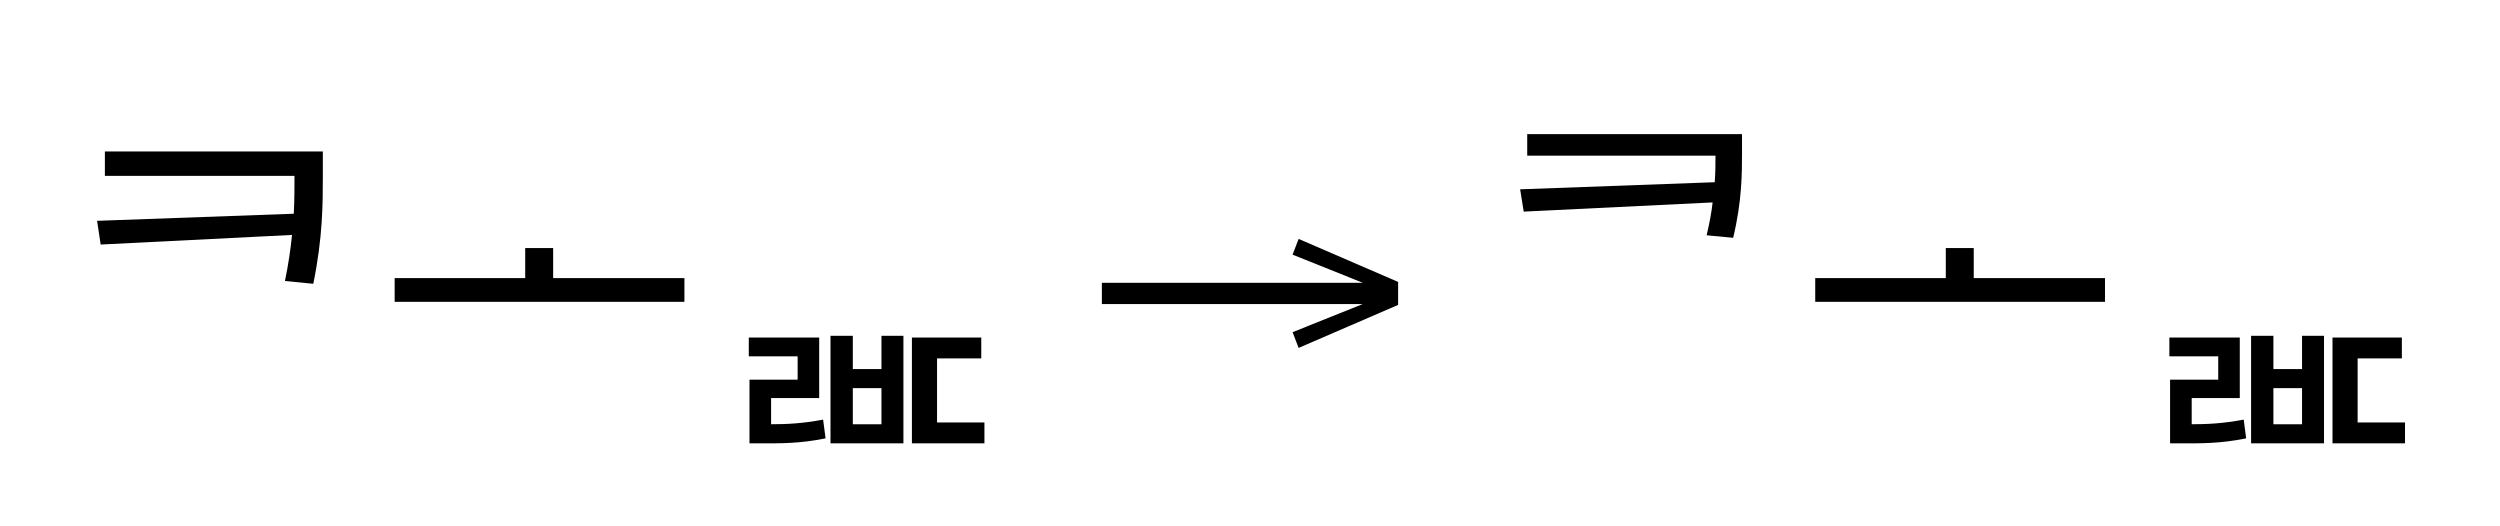
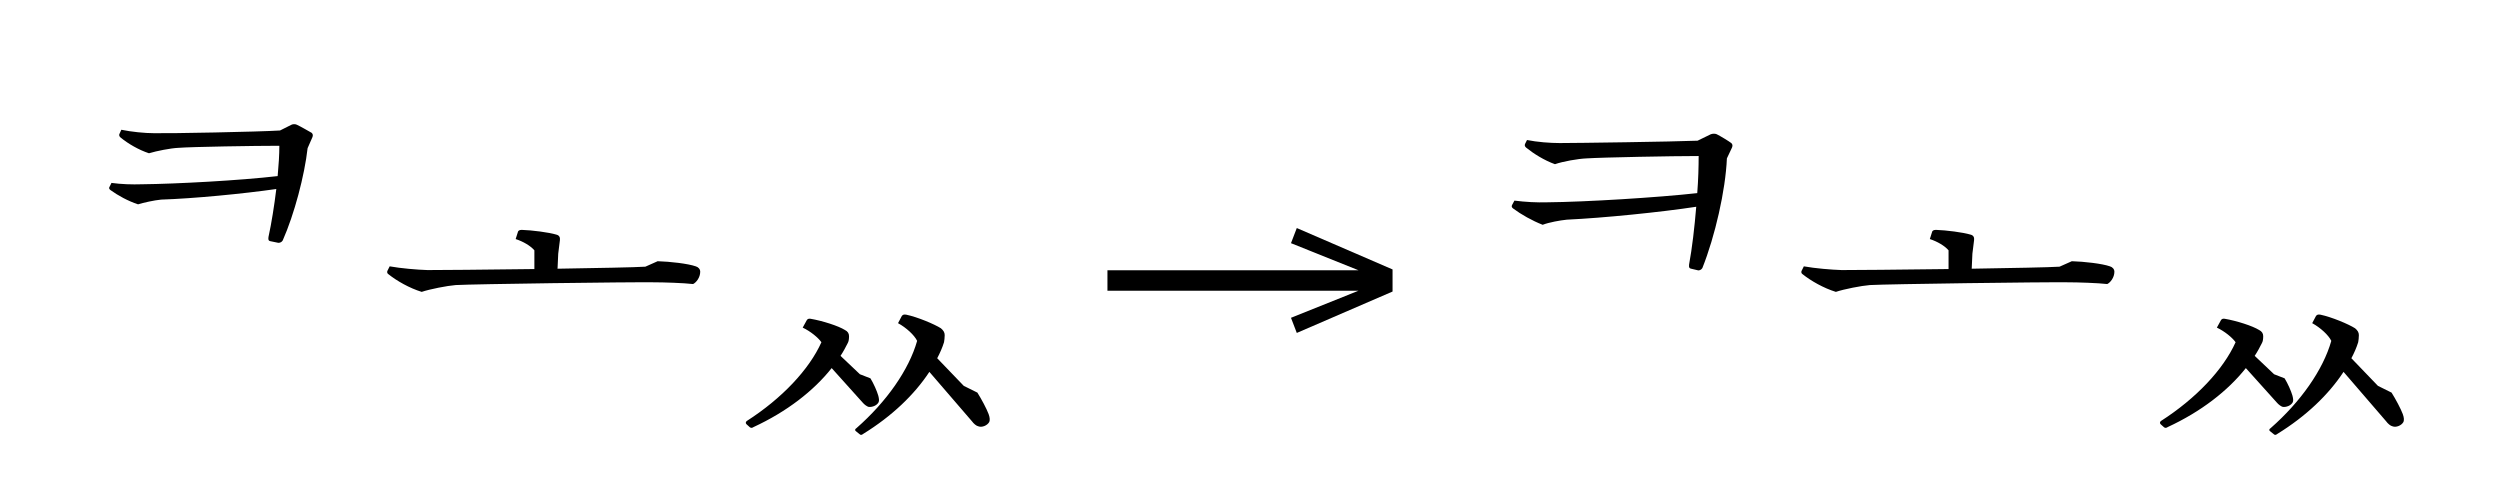
- <svg xmlns="http://www.w3.org/2000/svg" xmlns:xlink="http://www.w3.org/1999/xlink" version="1.1" width="971.621" height="204.102" id="hangul-ljmo">
+ <svg xmlns="http://www.w3.org/2000/svg" xmlns:xlink="http://www.w3.org/1999/xlink" version="1.1" width="1009.59" height="202.578" id="hangul-ljmo">
  <defs>
    <g>
      <symbol overflow="visible" id="hangul-ljmo:id0:glyph0-0">
        <path style="stroke:none;" d="M 11 13.203 L 99 13.203 L 99 -96.797 L 11 -96.797 Z M 55 -46.312 L 20.016 -91.297 L 89.984 -91.297 Z M 58.516 -41.797 L 93.5 -86.797 L 93.5 3.188 Z M 20.016 7.703 L 55 -37.297 L 89.984 7.703 Z M 16.5 -86.797 L 51.484 -41.797 L 16.5 3.188 Z M 16.5 -86.797 " />
      </symbol>
      <symbol overflow="visible" id="hangul-ljmo:id0:glyph0-1">
-         <path style="stroke:none;" d="M 16.609 -82.5 L 16.609 -74.906 L 75.562 -74.906 C 75.562 -71.391 75.562 -67.438 75.344 -63.141 L 14.188 -60.938 L 15.297 -53.562 L 74.797 -56.547 C 74.359 -52.25 73.703 -47.516 72.594 -42.234 L 81.406 -41.359 C 84.375 -55.766 84.375 -66.438 84.375 -75.016 L 84.375 -82.5 Z M 16.609 -82.5 " />
+         <path style="stroke:none;" d="M 29.922 -69.078 C 26.625 -68.969 23.203 -69.078 20.016 -69.516 L 19.359 -68.203 C 19.141 -67.875 19.25 -67.547 19.688 -67.203 C 22.109 -65.453 25.297 -63.688 28.594 -62.594 C 30.359 -63.141 33.766 -63.906 36.078 -64.125 C 46.422 -64.453 62.484 -66 73.266 -67.547 C 72.594 -62.047 71.719 -56.547 70.734 -52.031 C 70.625 -51.156 70.734 -50.812 71.281 -50.703 L 73.922 -50.156 C 74.469 -50.156 75.016 -50.375 75.344 -50.938 C 79.094 -59.406 82.391 -71.938 83.375 -80.734 L 84.922 -84.266 C 85.141 -84.812 85.141 -85.25 84.703 -85.688 C 83.703 -86.234 81.297 -87.672 79.859 -88.328 C 79.422 -88.547 78.656 -88.547 78.203 -88.328 L 74.469 -86.453 C 67.547 -86.016 38.828 -85.469 33.766 -85.578 C 30.797 -85.578 26.406 -86.016 23.203 -86.688 L 22.547 -85.25 C 22.438 -84.922 22.547 -84.484 22.984 -84.156 C 25.406 -82.172 28.812 -80.188 32.125 -79.094 C 34.656 -79.859 39.156 -80.734 41.578 -80.844 C 45.984 -81.188 66.438 -81.516 74.25 -81.516 C 74.25 -78.656 74.031 -75.234 73.703 -71.719 C 61.375 -70.297 40.922 -69.188 29.922 -69.078 Z M 29.922 -69.078 " />
      </symbol>
      <symbol overflow="visible" id="hangul-ljmo:id0:glyph0-2">
        <path style="stroke:none;" d="" />
      </symbol>
      <symbol overflow="visible" id="hangul-ljmo:id0:glyph0-3">
-         <path style="stroke:none;" d="M 46.094 -52.469 L 46.094 -43.125 L 5.5 -43.125 L 5.5 -35.75 L 95.594 -35.75 L 95.594 -43.125 L 54.781 -43.125 L 54.781 -52.469 Z M 46.094 -52.469 " />
+         <path style="stroke:none;" d="M 58.078 -46.641 L 58.625 -51.047 C 58.734 -51.922 58.406 -52.578 57.531 -52.797 C 55 -53.562 49.609 -54.234 46.312 -54.344 C 45.438 -54.344 45.203 -54.016 45.094 -53.797 L 44.328 -51.375 C 46.75 -50.594 49.172 -49.172 50.375 -47.734 L 50.375 -41.688 C 34.656 -41.469 19.141 -41.359 15.844 -41.359 C 12.438 -41.469 7.266 -41.906 3.625 -42.562 L 2.859 -41.031 C 2.75 -40.594 2.859 -40.266 3.188 -40.047 C 5.938 -37.844 10.016 -35.531 13.969 -34.312 C 16.609 -35.203 22.219 -36.297 24.969 -36.516 C 30.797 -36.844 81.188 -37.516 88.875 -37.406 C 92.188 -37.406 98.672 -37.188 101.641 -36.844 C 102.625 -37.297 103.953 -38.938 103.953 -40.812 C 103.953 -41.688 103.297 -42.344 102.516 -42.562 C 99.984 -43.453 94.156 -44.109 90.203 -44.219 L 86.234 -42.453 C 82.938 -42.234 71.062 -42.016 57.859 -41.797 Z M 58.078 -46.641 " />
      </symbol>
      <symbol overflow="visible" id="hangul-ljmo:id0:glyph0-4">
-         <path style="stroke:none;" d="M 39.812 -25.188 L 39.812 8.25 L 62.484 8.25 L 62.484 -25.188 L 55.656 -25.188 L 55.656 -14.844 L 46.75 -14.844 L 46.75 -25.188 Z M 46.75 -8.906 L 55.656 -8.906 L 55.656 2.312 L 46.75 2.312 Z M 14.625 2.312 L 14.625 8.25 L 18.266 8.25 C 24.203 8.25 30.031 8.359 38.281 6.703 L 37.516 0.875 C 31.125 2.094 26.062 2.312 21.344 2.312 L 21.344 -5.828 L 36.297 -5.828 L 36.297 -24.641 L 14.406 -24.641 L 14.406 -18.812 L 29.594 -18.812 L 29.594 -11.547 L 14.625 -11.547 Z M 65.125 1.766 L 65.125 8.25 L 87.672 8.25 L 87.672 1.766 L 72.938 1.766 L 72.938 -18.156 L 86.688 -18.156 L 86.688 -24.641 L 65.125 -24.641 Z M 65.125 1.766 " />
+         <path style="stroke:none;" d="M 82.828 -3.953 L 74.25 -12.875 C 75.125 -14.516 75.906 -16.281 76.453 -18.047 C 76.562 -18.703 76.672 -19.469 76.672 -20.344 C 76.672 -21.234 76.234 -21.891 75.453 -22.547 C 73.375 -23.875 67.875 -26.188 64.234 -26.953 C 63.469 -27.062 63.141 -26.953 62.812 -26.516 L 61.594 -24.203 C 64.234 -22.766 66.875 -20.344 67.766 -18.484 C 65.125 -9.125 57.859 1.203 48.188 9.688 C 47.625 10.016 47.625 10.453 47.953 10.672 L 49.172 11.656 C 49.5 11.984 49.828 11.984 50.375 11.547 C 59.625 5.828 66.875 -1.094 71.719 -8.469 L 85.469 7.484 C 86.016 8.25 86.906 9.016 87.562 9.125 C 88.656 9.562 90.422 8.906 91.078 7.703 C 91.297 7.156 91.297 6.375 90.859 5.172 C 90.203 3.406 88.547 0.328 87.234 -1.766 Z M 49.281 -7.703 L 43.016 -13.641 C 43.891 -14.953 44.656 -16.391 45.312 -17.703 C 45.656 -18.266 45.766 -19.031 45.766 -20.016 C 45.766 -20.906 45.312 -21.562 44.438 -22 C 42.344 -23.312 37.188 -24.969 33.328 -25.625 C 32.672 -25.734 32.344 -25.516 32.125 -25.188 L 30.797 -22.766 C 33.328 -21.562 35.75 -19.578 36.844 -18.047 C 32.891 -9.234 24.094 0.109 12.766 7.375 C 12.312 7.703 12.312 8.141 12.656 8.469 L 13.75 9.453 C 14.188 9.688 14.406 9.688 14.953 9.344 C 25.625 4.406 34.312 -2.312 40.156 -9.688 L 50.156 1.438 C 50.703 2.094 51.594 2.75 52.141 2.859 C 53.234 2.969 54.781 2.422 55.328 1.312 C 55.547 0.766 55.438 0.109 55.219 -0.766 C 54.781 -2.312 53.688 -4.734 52.688 -6.375 Z M 49.281 -7.703 " />
      </symbol>
    </g>
    <g>
      <symbol overflow="visible" id="hangul-ljmo:id1:glyph0-0">
        <path style="stroke:none;" d="M 5.375 -96.688 L 69.828 -96.688 L 69.828 0 L 5.375 0 Z M 8.062 -2.688 L 67.141 -2.688 L 67.141 -94 L 8.062 -94 Z M 8.062 -2.688 " />
      </symbol>
      <symbol overflow="visible" id="hangul-ljmo:id1:glyph0-1">
        <path style="stroke:none;" d="M 68.156 -13.75 L 66.281 -18.641 L 88.094 -27.391 L 6.984 -27.391 L 6.984 -34 L 88.094 -34 L 66.281 -42.75 L 68.156 -47.641 L 99.094 -34.266 L 99.094 -27.125 Z M 68.156 -13.75 " />
      </symbol>
    </g>
    <g>
      <symbol overflow="visible" id="hangul-ljmo:id2:glyph0-0">
        <path style="stroke:none;" d="M 11 13.203 L 99 13.203 L 99 -96.797 L 11 -96.797 Z M 55 -46.312 L 20.016 -91.297 L 89.984 -91.297 Z M 58.516 -41.797 L 93.5 -86.797 L 93.5 3.188 Z M 20.016 7.703 L 55 -37.297 L 89.984 7.703 Z M 16.5 -86.797 L 51.484 -41.797 L 16.5 3.188 Z M 16.5 -86.797 " />
      </symbol>
      <symbol overflow="visible" id="hangul-ljmo:id2:glyph0-1">
-         <path style="stroke:none;" d="M 17.156 -87.891 L 17.156 -81.188 L 75.688 -81.188 C 75.688 -78.766 75.688 -76.016 75.453 -72.938 L 14.953 -70.734 L 16.062 -63.797 L 74.797 -66.656 C 74.469 -63.578 73.812 -60.172 72.938 -56.438 L 81.188 -55.656 C 83.938 -67.094 83.938 -75.797 83.938 -82.172 L 83.938 -87.891 Z M 17.156 -87.891 " />
+         <path style="stroke:none;" d="M 26.953 -63.25 C 23.656 -63.141 19.797 -63.359 16.391 -63.797 L 15.625 -62.375 C 15.406 -61.938 15.516 -61.594 15.953 -61.266 C 18.594 -59.297 22.109 -57.312 25.516 -55.984 C 27.5 -56.766 31.125 -57.422 33.328 -57.641 C 45.094 -58.188 63.688 -60.062 75.125 -61.812 C 74.578 -55.219 73.812 -48.516 72.812 -43.125 C 72.703 -42.125 72.938 -41.906 73.484 -41.797 L 75.797 -41.25 C 76.234 -41.25 76.781 -41.469 77.109 -42.016 C 81.188 -52.25 84.594 -67.094 85.031 -77.438 L 86.688 -80.953 C 86.906 -81.516 86.906 -81.953 86.453 -82.391 C 85.578 -83.047 83.047 -84.594 81.734 -85.25 C 81.188 -85.469 80.516 -85.469 79.859 -85.25 L 75.562 -83.156 C 67.547 -82.828 36.406 -82.391 31.016 -82.391 C 27.938 -82.391 23.656 -82.719 20.453 -83.375 L 19.797 -82.062 C 19.688 -81.625 19.688 -81.406 20.125 -80.953 C 22.547 -78.984 26.062 -76.781 29.484 -75.562 C 32.016 -76.453 36.953 -77.328 39.703 -77.438 C 44.656 -77.766 67.547 -78.203 75.906 -78.203 C 75.906 -74.797 75.797 -70.625 75.453 -66.219 C 62.703 -64.797 39.375 -63.359 26.953 -63.25 Z M 26.953 -63.25 " />
      </symbol>
      <symbol overflow="visible" id="hangul-ljmo:id2:glyph0-2">
        <path style="stroke:none;" d="" />
      </symbol>
      <symbol overflow="visible" id="hangul-ljmo:id2:glyph0-3">
-         <path style="stroke:none;" d="M 46.094 -52.469 L 46.094 -43.125 L 5.5 -43.125 L 5.5 -35.75 L 95.594 -35.75 L 95.594 -43.125 L 54.781 -43.125 L 54.781 -52.469 Z M 46.094 -52.469 " />
+         <path style="stroke:none;" d="M 58.078 -46.641 L 58.625 -51.047 C 58.734 -51.922 58.406 -52.578 57.531 -52.797 C 55 -53.562 49.609 -54.234 46.312 -54.344 C 45.438 -54.344 45.203 -54.016 45.094 -53.797 L 44.328 -51.375 C 46.75 -50.594 49.172 -49.172 50.375 -47.734 L 50.375 -41.688 C 34.656 -41.469 19.141 -41.359 15.844 -41.359 C 12.438 -41.469 7.266 -41.906 3.625 -42.562 L 2.859 -41.031 C 2.75 -40.594 2.859 -40.266 3.188 -40.047 C 5.938 -37.844 10.016 -35.531 13.969 -34.312 C 16.609 -35.203 22.219 -36.297 24.969 -36.516 C 30.797 -36.844 81.188 -37.516 88.875 -37.406 C 92.188 -37.406 98.672 -37.188 101.641 -36.844 C 102.625 -37.297 103.953 -38.938 103.953 -40.812 C 103.953 -41.688 103.297 -42.344 102.516 -42.562 C 99.984 -43.453 94.156 -44.109 90.203 -44.219 L 86.234 -42.453 C 82.938 -42.234 71.062 -42.016 57.859 -41.797 Z M 58.078 -46.641 " />
      </symbol>
      <symbol overflow="visible" id="hangul-ljmo:id2:glyph0-4">
-         <path style="stroke:none;" d="M 39.812 -25.188 L 39.812 8.25 L 62.484 8.25 L 62.484 -25.188 L 55.656 -25.188 L 55.656 -14.844 L 46.75 -14.844 L 46.75 -25.188 Z M 46.75 -8.906 L 55.656 -8.906 L 55.656 2.312 L 46.75 2.312 Z M 14.625 2.312 L 14.625 8.25 L 18.266 8.25 C 24.203 8.25 30.031 8.359 38.281 6.703 L 37.516 0.875 C 31.125 2.094 26.062 2.312 21.344 2.312 L 21.344 -5.828 L 36.297 -5.828 L 36.297 -24.641 L 14.406 -24.641 L 14.406 -18.812 L 29.594 -18.812 L 29.594 -11.547 L 14.625 -11.547 Z M 65.125 1.766 L 65.125 8.25 L 87.672 8.25 L 87.672 1.766 L 72.938 1.766 L 72.938 -18.156 L 86.688 -18.156 L 86.688 -24.641 L 65.125 -24.641 Z M 65.125 1.766 " />
+         <path style="stroke:none;" d="M 82.828 -3.953 L 74.25 -12.875 C 75.125 -14.516 75.906 -16.281 76.453 -18.047 C 76.562 -18.703 76.672 -19.469 76.672 -20.344 C 76.672 -21.234 76.234 -21.891 75.453 -22.547 C 73.375 -23.875 67.875 -26.188 64.234 -26.953 C 63.469 -27.062 63.141 -26.953 62.812 -26.516 L 61.594 -24.203 C 64.234 -22.766 66.875 -20.344 67.766 -18.484 C 65.125 -9.125 57.859 1.203 48.188 9.688 C 47.625 10.016 47.625 10.453 47.953 10.672 L 49.172 11.656 C 49.5 11.984 49.828 11.984 50.375 11.547 C 59.625 5.828 66.875 -1.094 71.719 -8.469 L 85.469 7.484 C 86.016 8.25 86.906 9.016 87.562 9.125 C 88.656 9.562 90.422 8.906 91.078 7.703 C 91.297 7.156 91.297 6.375 90.859 5.172 C 90.203 3.406 88.547 0.328 87.234 -1.766 Z M 49.281 -7.703 L 43.016 -13.641 C 43.891 -14.953 44.656 -16.391 45.312 -17.703 C 45.656 -18.266 45.766 -19.031 45.766 -20.016 C 45.766 -20.906 45.312 -21.562 44.438 -22 C 42.344 -23.312 37.188 -24.969 33.328 -25.625 C 32.672 -25.734 32.344 -25.516 32.125 -25.188 L 30.797 -22.766 C 33.328 -21.562 35.75 -19.578 36.844 -18.047 C 32.891 -9.234 24.094 0.109 12.766 7.375 C 12.312 7.703 12.312 8.141 12.656 8.469 L 13.75 9.453 C 14.188 9.688 14.406 9.688 14.953 9.344 C 25.625 4.406 34.312 -2.312 40.156 -9.688 L 50.156 1.438 C 50.703 2.094 51.594 2.75 52.141 2.859 C 53.234 2.969 54.781 2.422 55.328 1.312 C 55.547 0.766 55.438 0.109 55.219 -0.766 C 54.781 -2.312 53.688 -4.734 52.688 -6.375 Z M 49.281 -7.703 " />
      </symbol>
    </g>
  </defs>
  <g id="hangul-ljmo:id0:id0" transform="matrix(1.25,0,0,1.25,0.0,0.0)">
    <g id="hangul-ljmo:id0:surface1">
      <g style="fill:rgb(0%,0%,0%);fill-opacity:1;">
-         <use xlink:href="#hangul-ljmo:id0:glyph0-1" x="16" y="129.594" class="c0" />
-         <use xlink:href="#hangul-ljmo:id0:glyph0-2" x="117.203" y="129.594" class="z" />
-         <use xlink:href="#hangul-ljmo:id0:glyph0-3" x="117.203" y="129.594" class="c1" />
-         <use xlink:href="#hangul-ljmo:id0:glyph0-2" x="218.406" y="129.594" class="z" />
-         <use xlink:href="#hangul-ljmo:id0:glyph0-4" x="218.406" y="129.594" class="c2" />
+         <use xlink:href="#hangul-ljmo:id0:glyph0-1" x="16" y="128.609" class="c0" />
+         <use xlink:href="#hangul-ljmo:id0:glyph0-2" x="122.266" y="128.609" class="z" />
+         <use xlink:href="#hangul-ljmo:id0:glyph0-3" x="122.266" y="128.609" class="c1" />
+         <use xlink:href="#hangul-ljmo:id0:glyph0-2" x="228.531" y="128.609" class="z" />
+         <use xlink:href="#hangul-ljmo:id0:glyph0-4" x="228.531" y="128.609" class="c2" />
      </g>
    </g>
  </g>
-   <g id="hangul-ljmo:id1:id1" transform="matrix(1.25,0,0,1.25,419.5117,1.347656)">
+   <g id="hangul-ljmo:id1:id1" transform="matrix(1.25,0,0,1.25,438.4961,0.5859375)">
    <g id="hangul-ljmo:id1:surface1">
      <g style="fill:rgb(0%,0%,0%);fill-opacity:1;">
        <use xlink:href="#hangul-ljmo:id1:glyph0-1" x="0" y="120.844" class="arrow" />
      </g>
    </g>
  </g>
-   <g id="hangul-ljmo:id2:id2" transform="matrix(1.25,0,0,1.25,552.1094,0.0)">
+   <g id="hangul-ljmo:id2:id2" transform="matrix(1.25,0,0,1.25,571.0938,0.0)">
    <g id="hangul-ljmo:id2:surface1">
      <g style="fill:rgb(0%,0%,0%);fill-opacity:1;">
-         <use xlink:href="#hangul-ljmo:id2:glyph0-1" x="16" y="129.594" class="c0" />
-         <use xlink:href="#hangul-ljmo:id2:glyph0-2" x="117.203" y="129.594" class="z" />
-         <use xlink:href="#hangul-ljmo:id2:glyph0-3" x="117.203" y="129.594" class="c1" />
-         <use xlink:href="#hangul-ljmo:id2:glyph0-2" x="218.406" y="129.594" class="z" />
-         <use xlink:href="#hangul-ljmo:id2:glyph0-4" x="218.406" y="129.594" class="c2" />
+         <use xlink:href="#hangul-ljmo:id2:glyph0-1" x="16" y="128.609" class="c0" />
+         <use xlink:href="#hangul-ljmo:id2:glyph0-2" x="122.266" y="128.609" class="z" />
+         <use xlink:href="#hangul-ljmo:id2:glyph0-3" x="122.266" y="128.609" class="c1" />
+         <use xlink:href="#hangul-ljmo:id2:glyph0-2" x="228.531" y="128.609" class="z" />
+         <use xlink:href="#hangul-ljmo:id2:glyph0-4" x="228.531" y="128.609" class="c2" />
      </g>
    </g>
  </g>
</svg>
